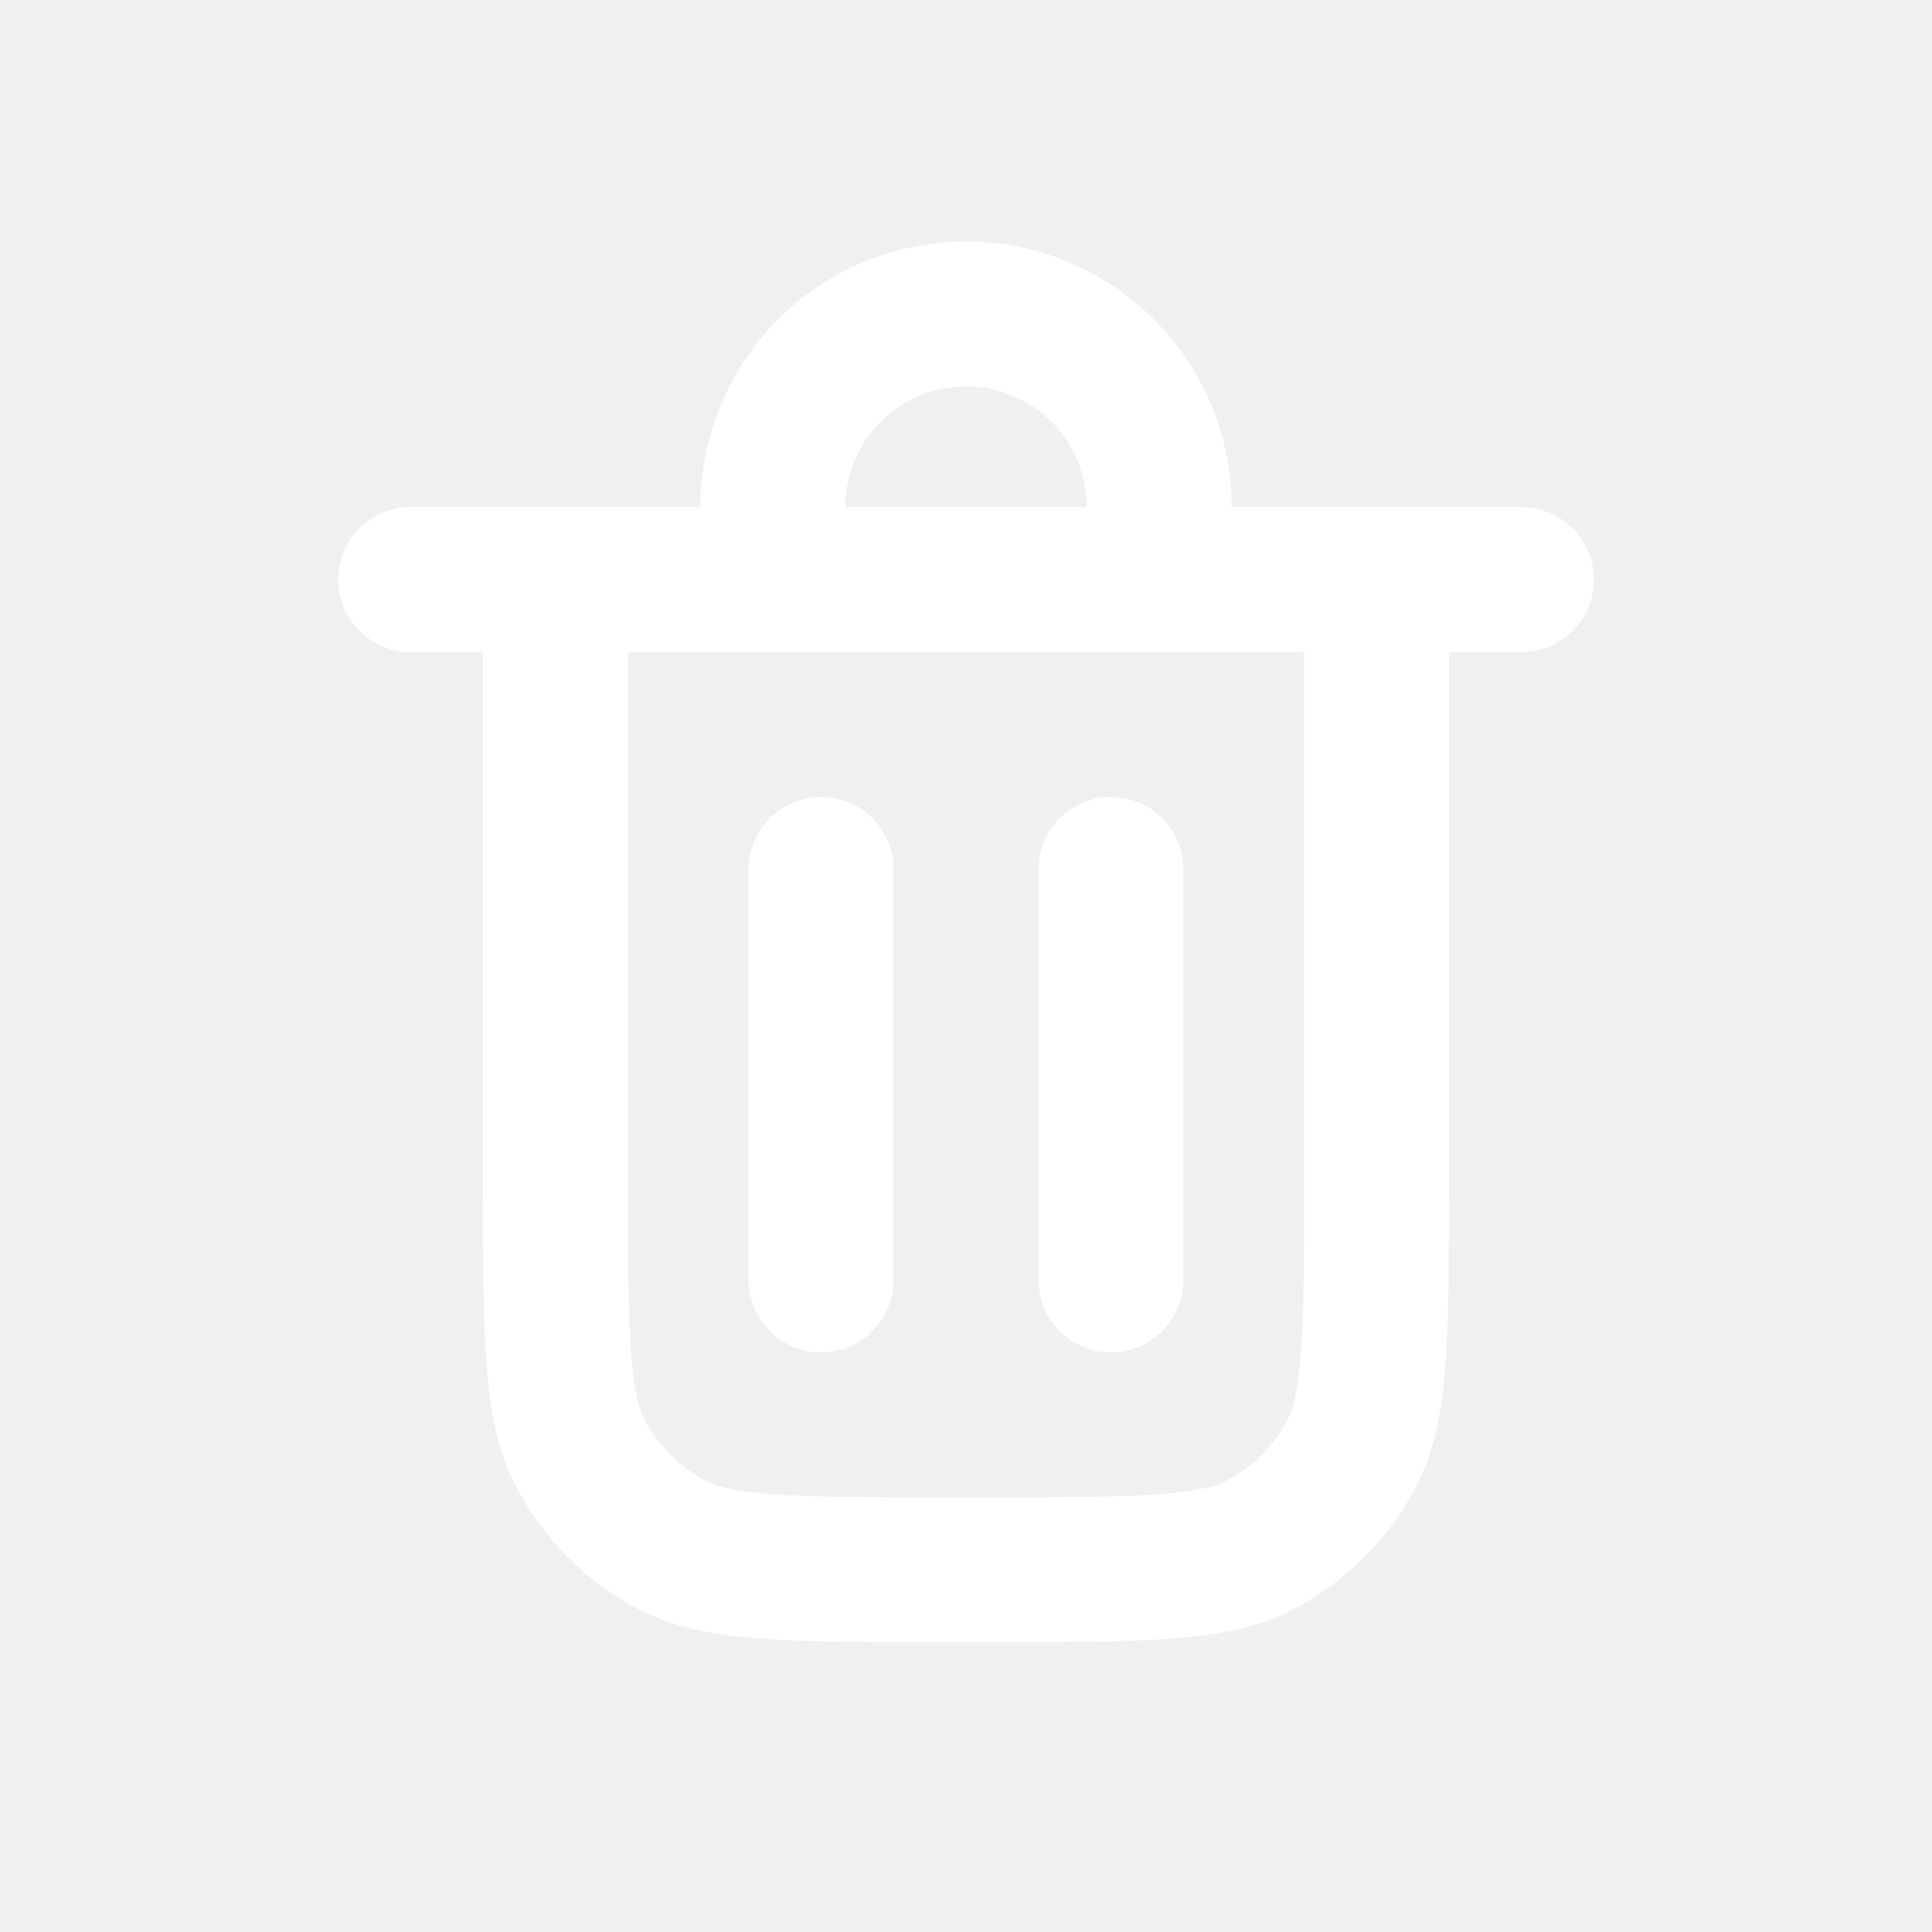
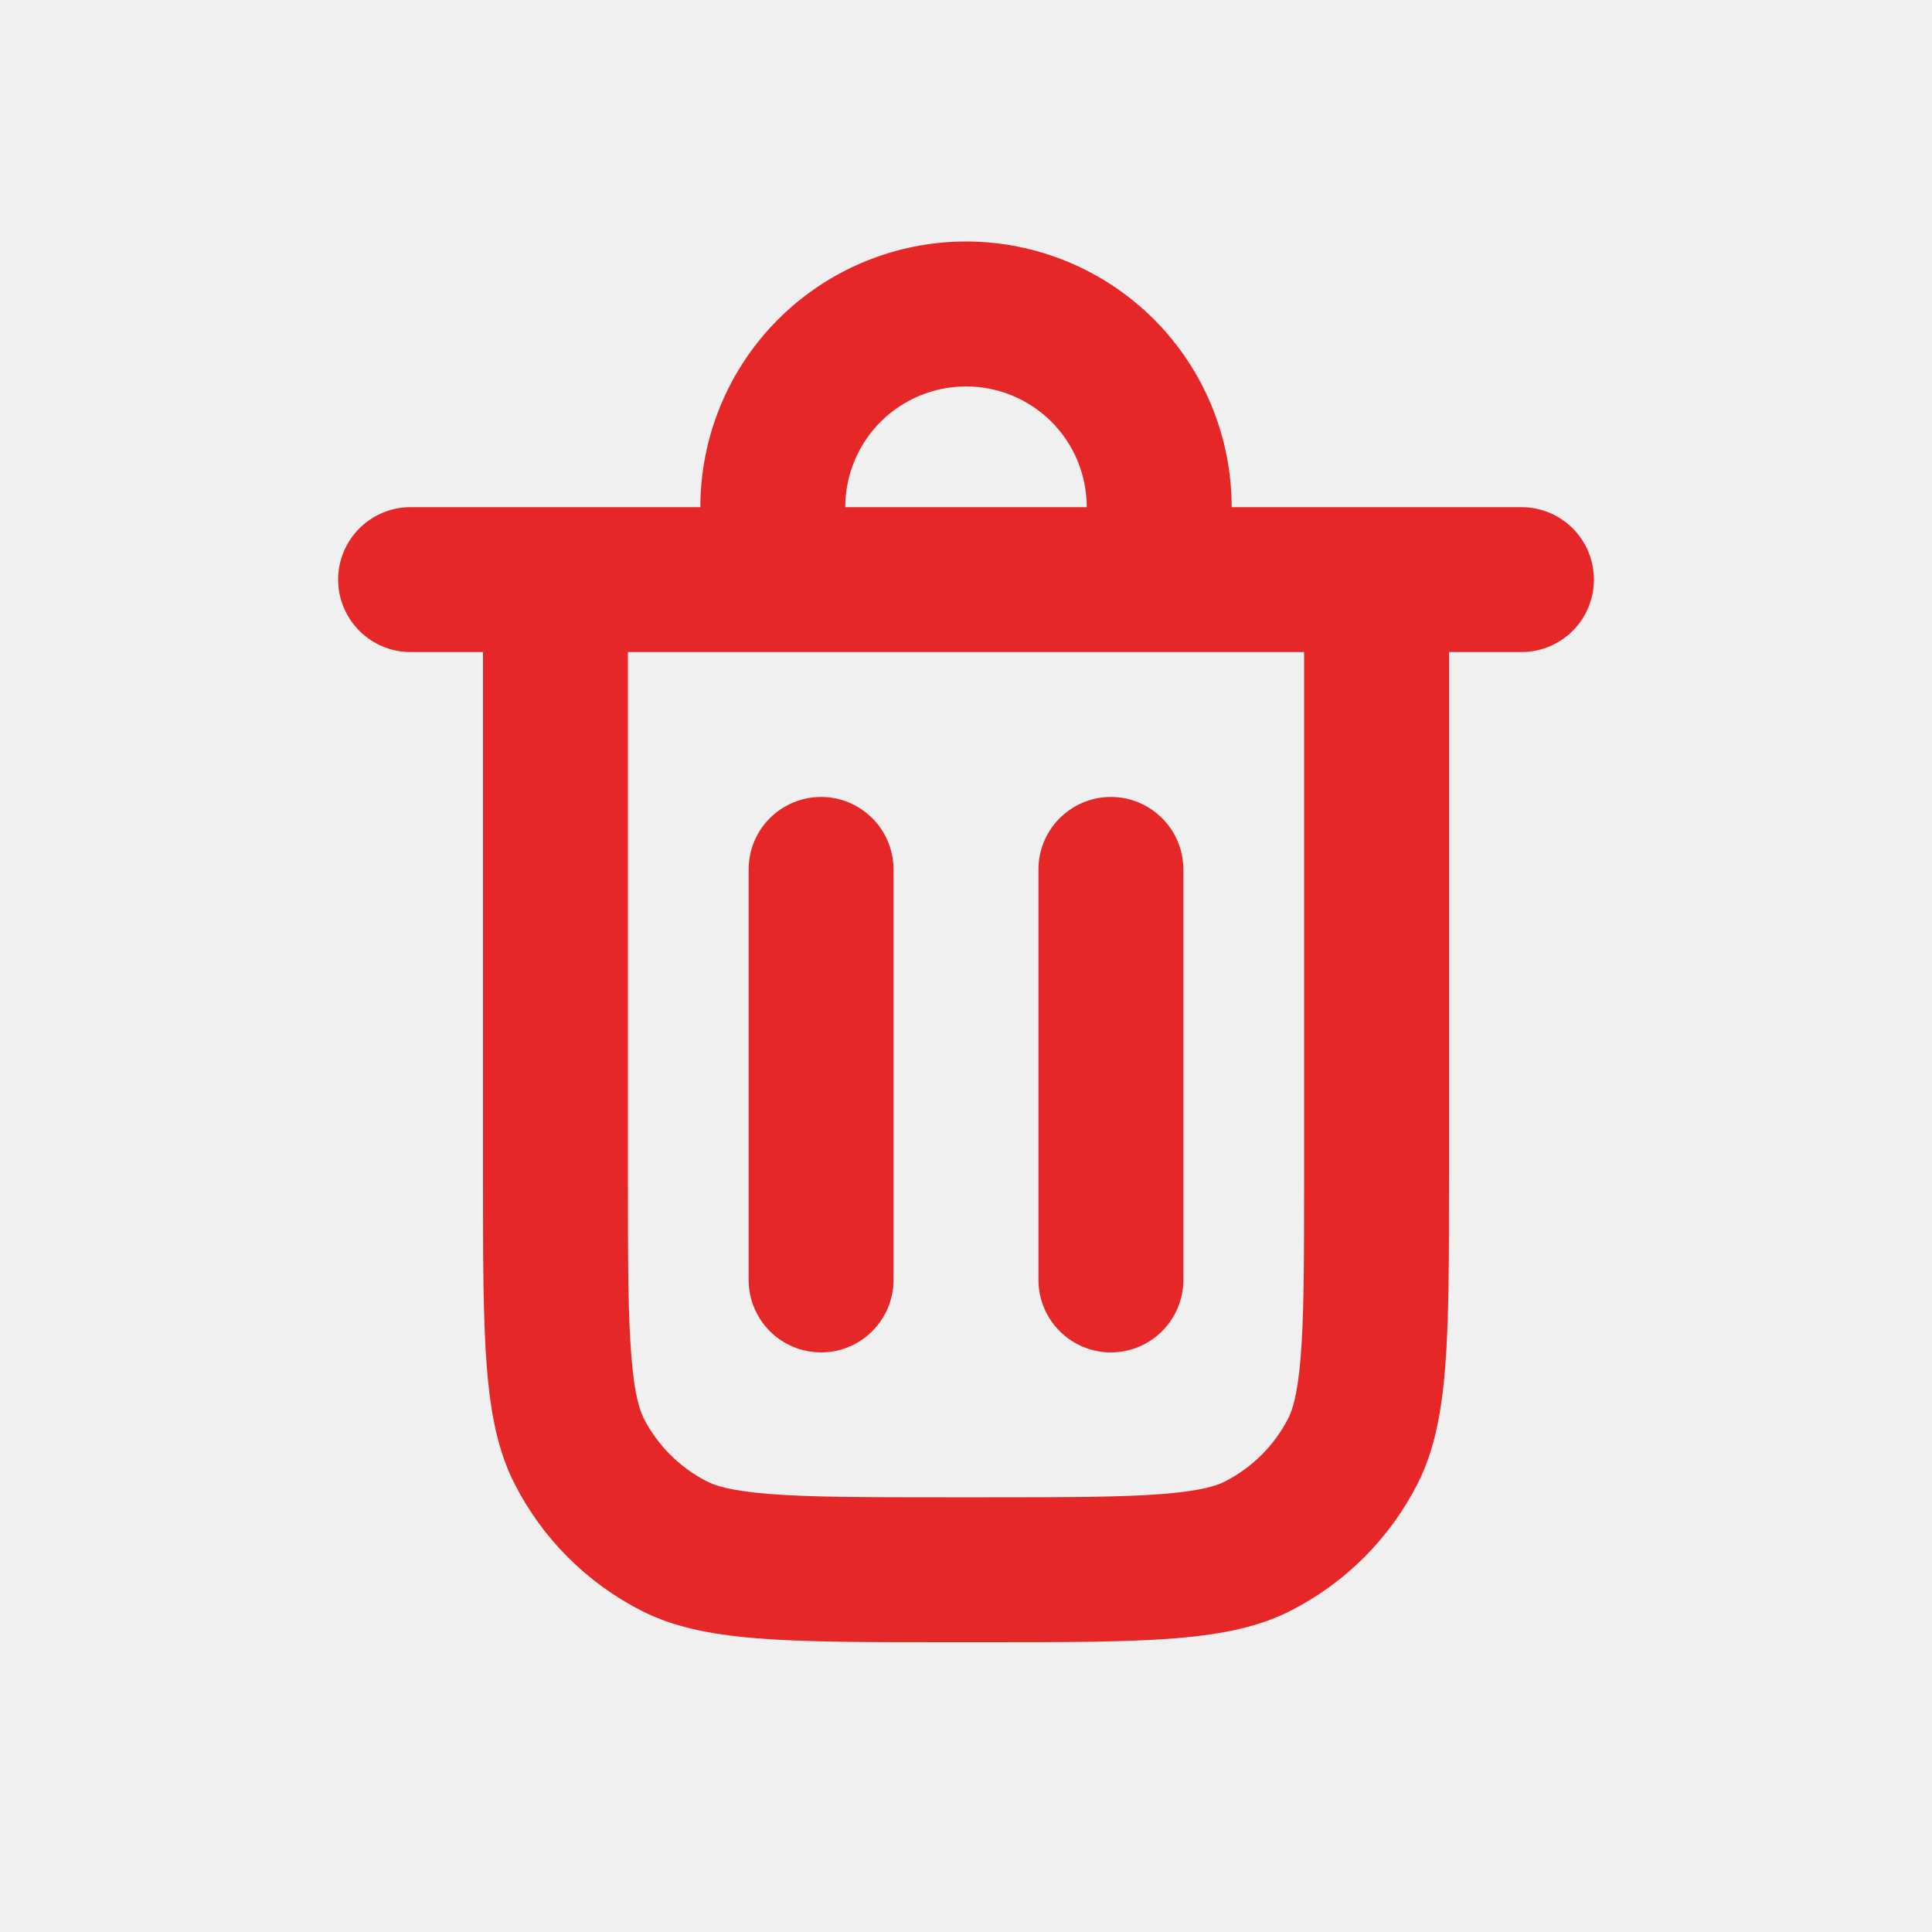
<svg xmlns="http://www.w3.org/2000/svg" width="18" height="18" viewBox="0 0 18 18" fill="none">
-   <path d="M10.35 7.425C10.529 7.425 10.7 7.496 10.827 7.623C10.954 7.749 11.025 7.921 11.025 8.1V11.925C11.025 12.104 10.954 12.275 10.827 12.402C10.7 12.529 10.529 12.6 10.35 12.6C10.171 12.6 9.999 12.529 9.873 12.402C9.746 12.275 9.675 12.104 9.675 11.925V8.1C9.675 7.921 9.746 7.749 9.873 7.623C9.999 7.496 10.171 7.425 10.35 7.425Z" fill="white" />
-   <path d="M8.325 8.1C8.325 7.921 8.253 7.749 8.127 7.623C8 7.496 7.829 7.425 7.65 7.425C7.471 7.425 7.299 7.496 7.172 7.623C7.046 7.749 6.975 7.921 6.975 8.1V11.925C6.975 12.104 7.046 12.275 7.172 12.402C7.299 12.529 7.471 12.6 7.65 12.6C7.829 12.6 8 12.529 8.127 12.402C8.253 12.275 8.325 12.104 8.325 11.925V8.1Z" fill="white" />
-   <path fill-rule="evenodd" clip-rule="evenodd" d="M6.525 4.725C6.525 4.069 6.786 3.439 7.25 2.975C7.714 2.511 8.344 2.25 9 2.25C9.657 2.25 10.286 2.511 10.751 2.975C11.215 3.439 11.475 4.069 11.475 4.725H14.175C14.354 4.725 14.526 4.796 14.653 4.923C14.779 5.049 14.85 5.221 14.85 5.4C14.85 5.579 14.779 5.751 14.653 5.877C14.526 6.004 14.354 6.075 14.175 6.075H13.5V10.98C13.5 12.492 13.5 13.248 13.206 13.826C12.947 14.334 12.534 14.747 12.026 15.006C11.448 15.3 10.692 15.3 9.18 15.3H8.82C7.308 15.3 6.552 15.3 5.975 15.006C5.467 14.747 5.054 14.334 4.795 13.826C4.5 13.248 4.5 12.492 4.5 10.98V6.075H3.825C3.646 6.075 3.475 6.004 3.348 5.877C3.222 5.751 3.15 5.579 3.15 5.4C3.15 5.221 3.222 5.049 3.348 4.923C3.475 4.796 3.646 4.725 3.825 4.725H6.525ZM7.875 4.725C7.875 4.427 7.994 4.14 8.205 3.929C8.416 3.719 8.702 3.6 9 3.6C9.299 3.6 9.585 3.719 9.796 3.929C10.007 4.14 10.125 4.427 10.125 4.725H7.875ZM5.85 6.075H12.15V10.98C12.15 11.758 12.149 12.261 12.118 12.643C12.088 13.01 12.037 13.146 12.003 13.213C11.873 13.467 11.667 13.673 11.413 13.802C11.347 13.837 11.211 13.888 10.844 13.918C10.461 13.949 9.959 13.95 9.18 13.95H8.82C8.042 13.95 7.54 13.949 7.157 13.918C6.79 13.888 6.654 13.837 6.587 13.802C6.333 13.673 6.127 13.467 5.997 13.213C5.964 13.146 5.912 13.01 5.883 12.643C5.851 12.261 5.85 11.758 5.85 10.98V6.075Z" fill="white" />
+   <path d="M10.35 7.425C10.529 7.425 10.7 7.496 10.827 7.623C10.954 7.749 11.025 7.921 11.025 8.1V11.925C11.025 12.104 10.954 12.275 10.827 12.402C10.7 12.529 10.529 12.6 10.35 12.6C10.171 12.6 9.999 12.529 9.873 12.402C9.746 12.275 9.675 12.104 9.675 11.925V8.1C9.675 7.921 9.746 7.749 9.873 7.623C9.999 7.496 10.171 7.425 10.35 7.425Z" fill="#E62727" />
+   <path d="M8.325 8.1C8.325 7.921 8.253 7.749 8.127 7.623C8 7.496 7.829 7.425 7.65 7.425C7.471 7.425 7.299 7.496 7.172 7.623C7.046 7.749 6.975 7.921 6.975 8.1V11.925C6.975 12.104 7.046 12.275 7.172 12.402C7.299 12.529 7.471 12.6 7.65 12.6C7.829 12.6 8 12.529 8.127 12.402C8.253 12.275 8.325 12.104 8.325 11.925V8.1Z" fill="#E62727" />
+   <path fill-rule="evenodd" clip-rule="evenodd" d="M6.525 4.725C6.525 4.069 6.786 3.439 7.25 2.975C7.714 2.511 8.344 2.25 9 2.25C9.657 2.25 10.286 2.511 10.751 2.975C11.215 3.439 11.475 4.069 11.475 4.725H14.175C14.354 4.725 14.526 4.796 14.653 4.923C14.779 5.049 14.85 5.221 14.85 5.4C14.85 5.579 14.779 5.751 14.653 5.877C14.526 6.004 14.354 6.075 14.175 6.075H13.5V10.98C13.5 12.492 13.5 13.248 13.206 13.826C12.947 14.334 12.534 14.747 12.026 15.006C11.448 15.3 10.692 15.3 9.18 15.3H8.82C7.308 15.3 6.552 15.3 5.975 15.006C5.467 14.747 5.054 14.334 4.795 13.826C4.5 13.248 4.5 12.492 4.5 10.98V6.075H3.825C3.646 6.075 3.475 6.004 3.348 5.877C3.222 5.751 3.15 5.579 3.15 5.4C3.15 5.221 3.222 5.049 3.348 4.923C3.475 4.796 3.646 4.725 3.825 4.725H6.525ZM7.875 4.725C7.875 4.427 7.994 4.14 8.205 3.929C8.416 3.719 8.702 3.6 9 3.6C9.299 3.6 9.585 3.719 9.796 3.929C10.007 4.14 10.125 4.427 10.125 4.725H7.875ZM5.85 6.075H12.15V10.98C12.15 11.758 12.149 12.261 12.118 12.643C12.088 13.01 12.037 13.146 12.003 13.213C11.873 13.467 11.667 13.673 11.413 13.802C11.347 13.837 11.211 13.888 10.844 13.918C10.461 13.949 9.959 13.95 9.18 13.95H8.82C8.042 13.95 7.54 13.949 7.157 13.918C6.79 13.888 6.654 13.837 6.587 13.802C6.333 13.673 6.127 13.467 5.997 13.213C5.964 13.146 5.912 13.01 5.883 12.643C5.851 12.261 5.85 11.758 5.85 10.98V6.075Z" fill="#E62727" />
</svg>
